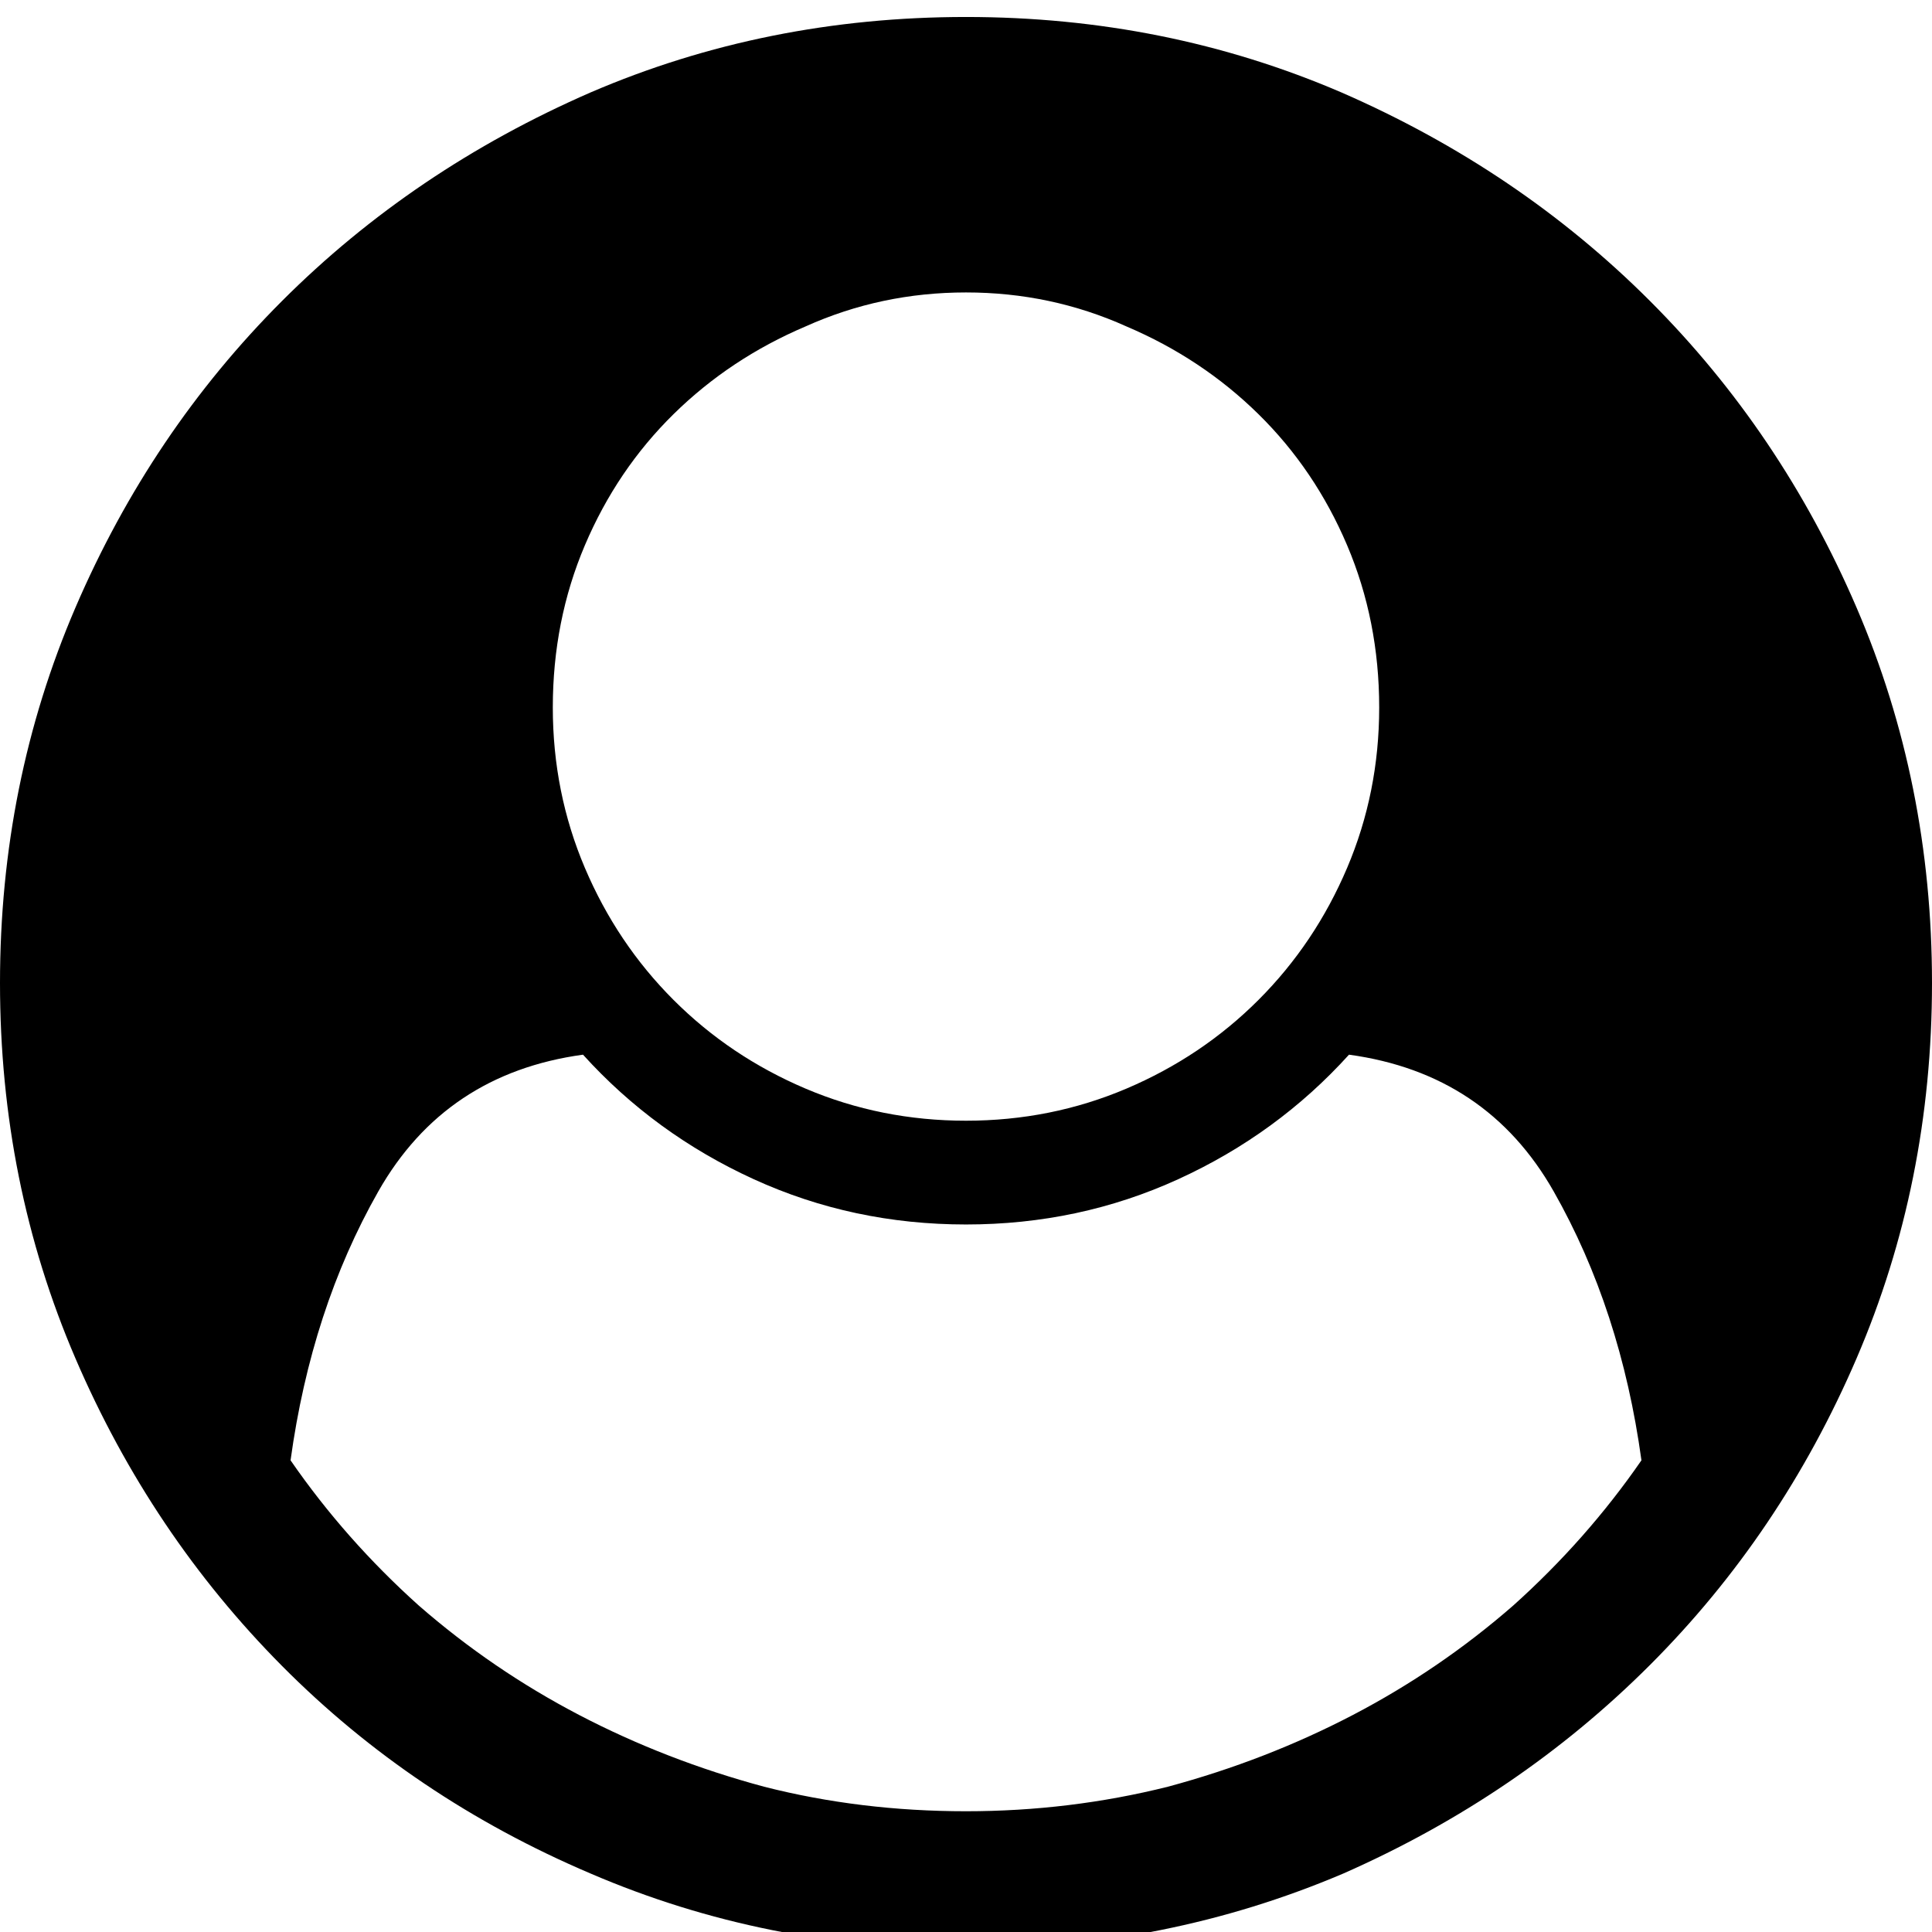
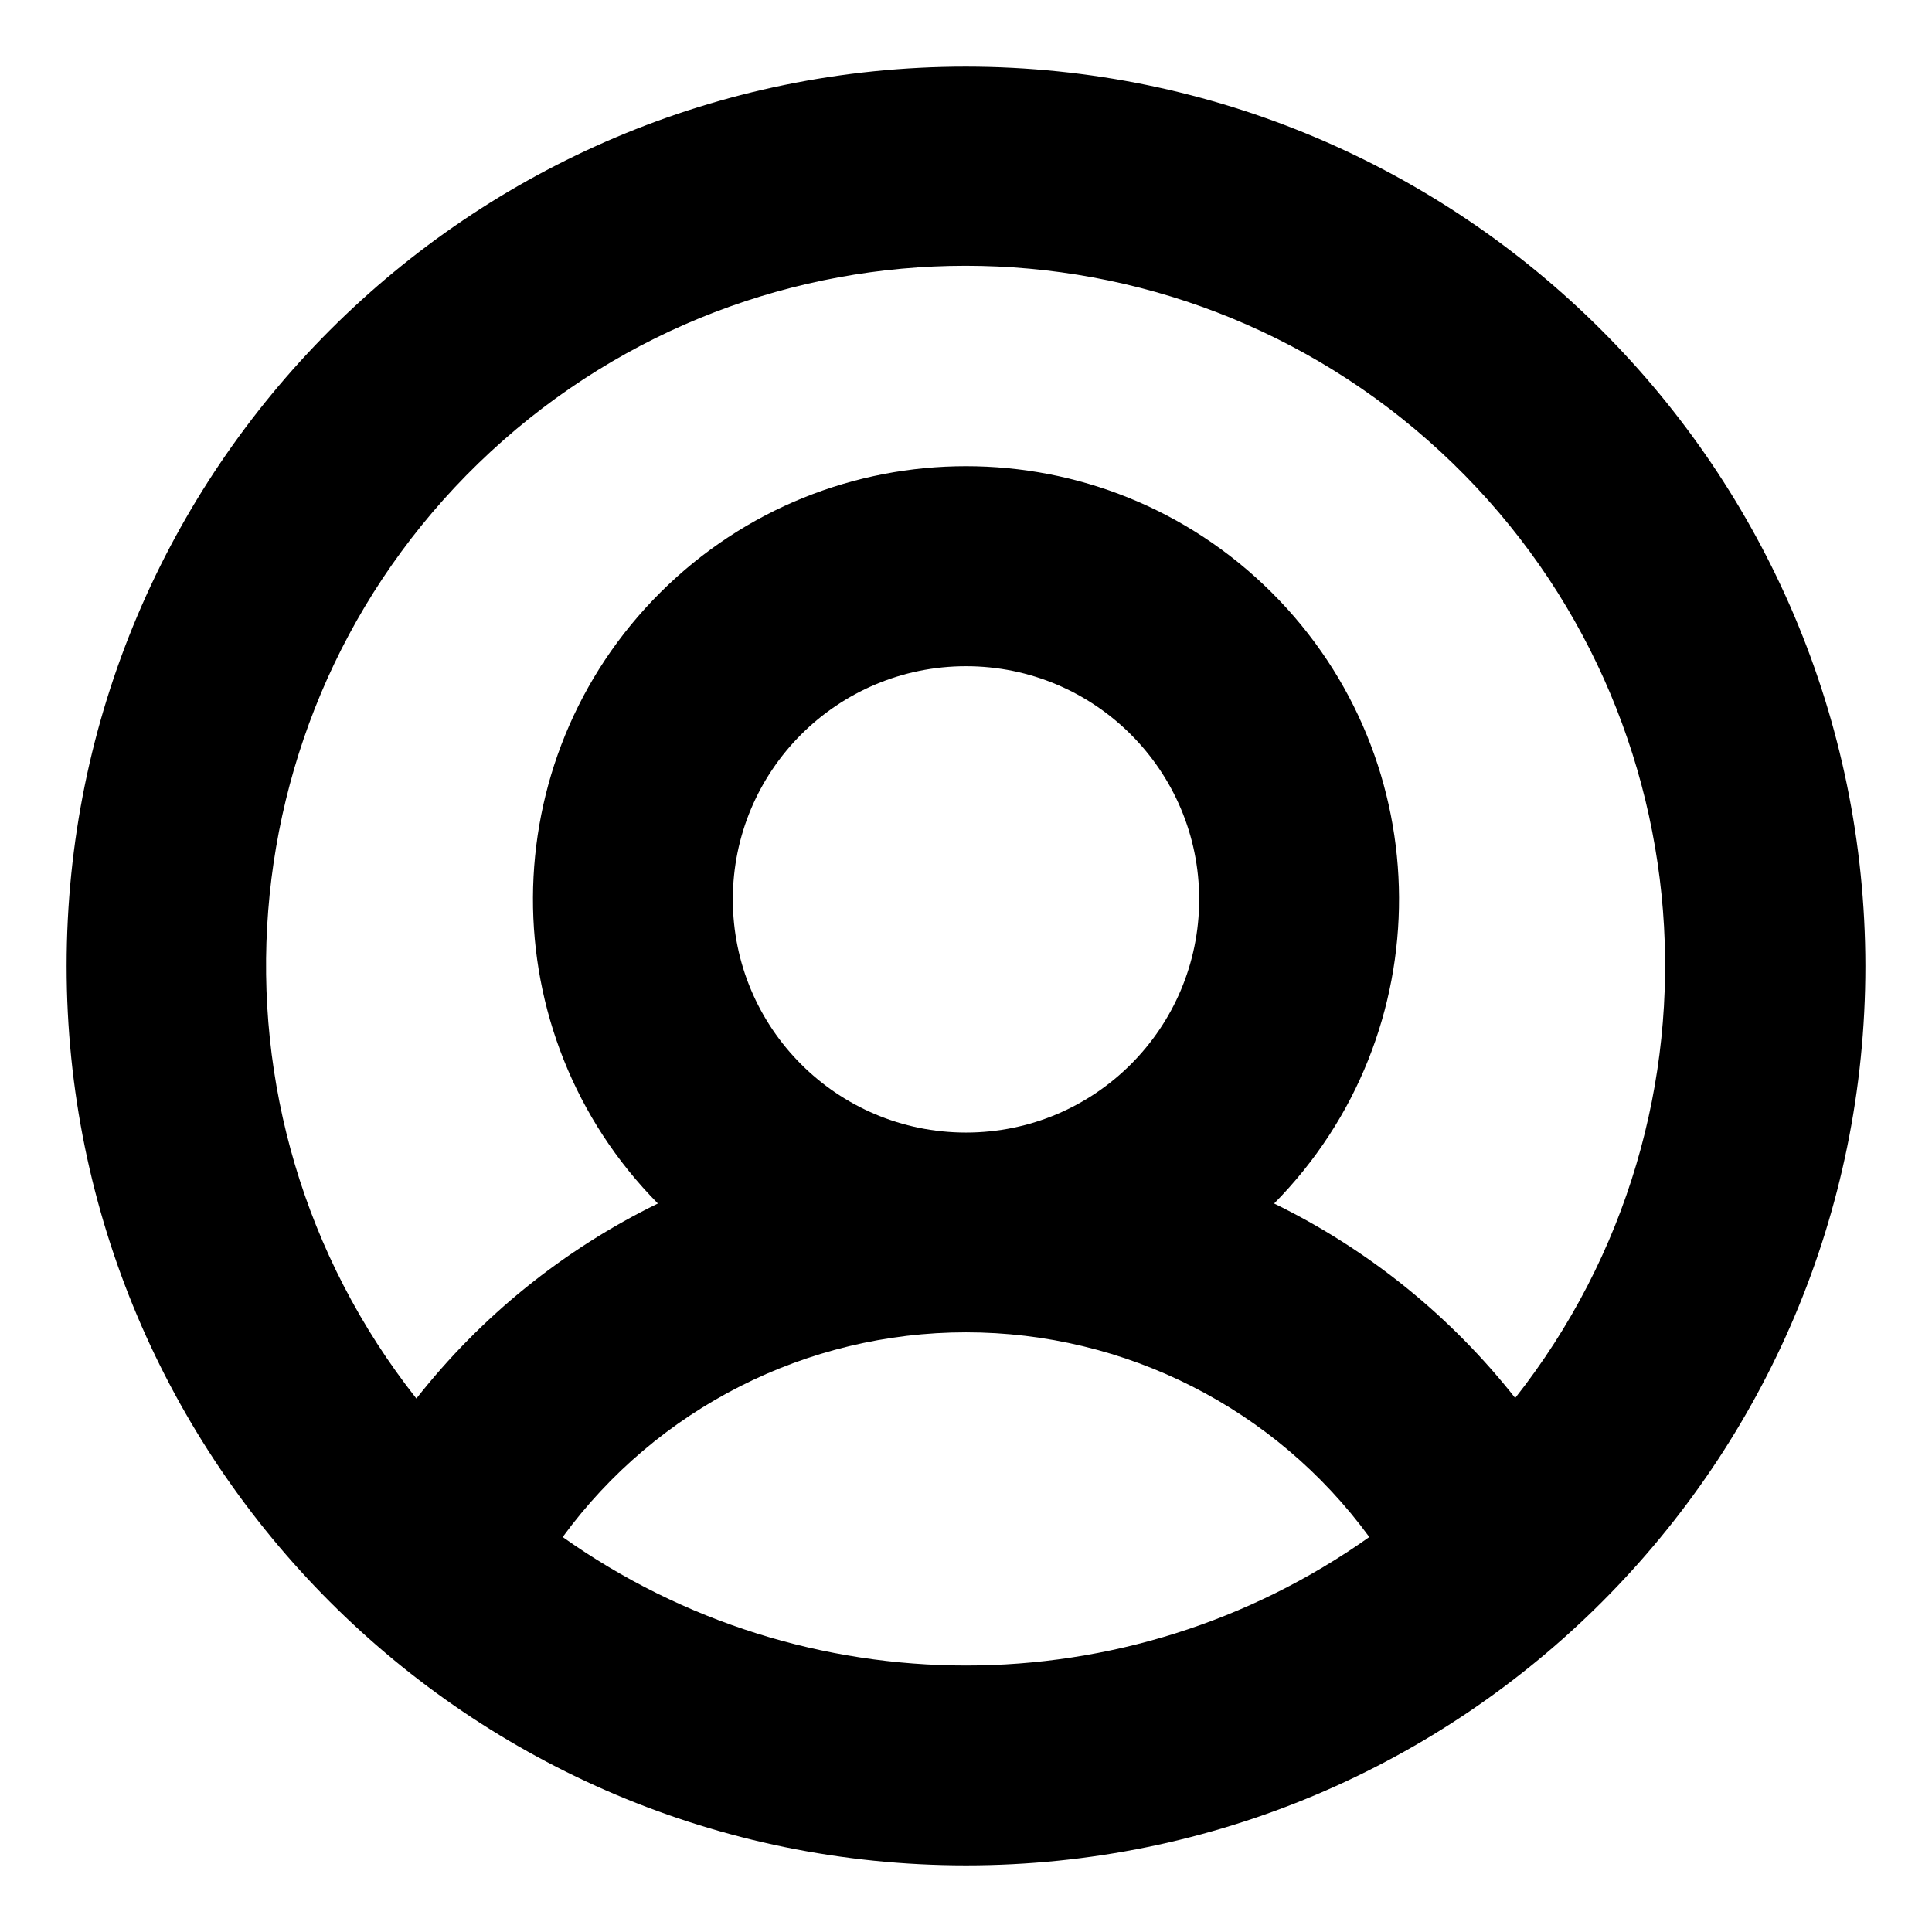
- <svg xmlns="http://www.w3.org/2000/svg" viewBox="0 0 1024 1024">
-   <g transform="translate(0 960) scale(1 -1)">
-     <path d="M870 186Q859 266 823.5 328.5Q788 391 715 401Q677 359 624.5 335Q572 311 512 311Q452 311 399.5 335Q347 359 309 401Q236 391 200.5 328.5Q165 266 154 186Q183 144 222 109Q261 75 307 51Q353 27 405 13Q456 0 512 0Q567 0 619 13Q671 27 717 51Q763 75 802 109Q841 144 870 186ZM731 585Q731 631 714 671Q697 711 667 740.5Q637 770 597 787Q557 805 512 805Q467 805 427 787Q387 770 357 740.5Q327 711 310 671Q293 631 293 585Q293 540 310 500Q327 460 357 430Q387 400 427 383Q467 366 512 366Q557 366 597 383Q637 400 667 430Q697 460 714 500Q731 540 731 585ZM1024 439Q1024 333 984 240Q944 147 874.5 77.5Q805 8 712 -33Q618 -73 512 -73Q406 -73 313 -33Q219 7 149.5 77Q80 147 40 240Q0 333 0 439Q0 545 40 638Q80 731 149.5 800.5Q219 870 313 911Q406 951 512 951Q618 951 711 911Q805 870 874.5 800.5Q944 731 984 638Q1024 545 1024 439Z" />
-   </g>
+ <svg xmlns="http://www.w3.org/2000/svg" viewBox="12 12 232 232">
+   <path d="M128,20A108,108,0,1,0,236,128,108.12,108.12,0,0,0,128,20ZM79.57,196.57a60,60,0,0,1,96.86,0,83.72,83.72,0,0,1-96.86,0ZM100,120a28,28,0,1,1,28,28A28,28,0,0,1,100,120ZM194,179.94a83.48,83.48,0,0,0-29-23.42,52,52,0,1,0-74,0,83.48,83.48,0,0,0-29,23.42,84,84,0,1,1,131.9,0Z" />
</svg>
